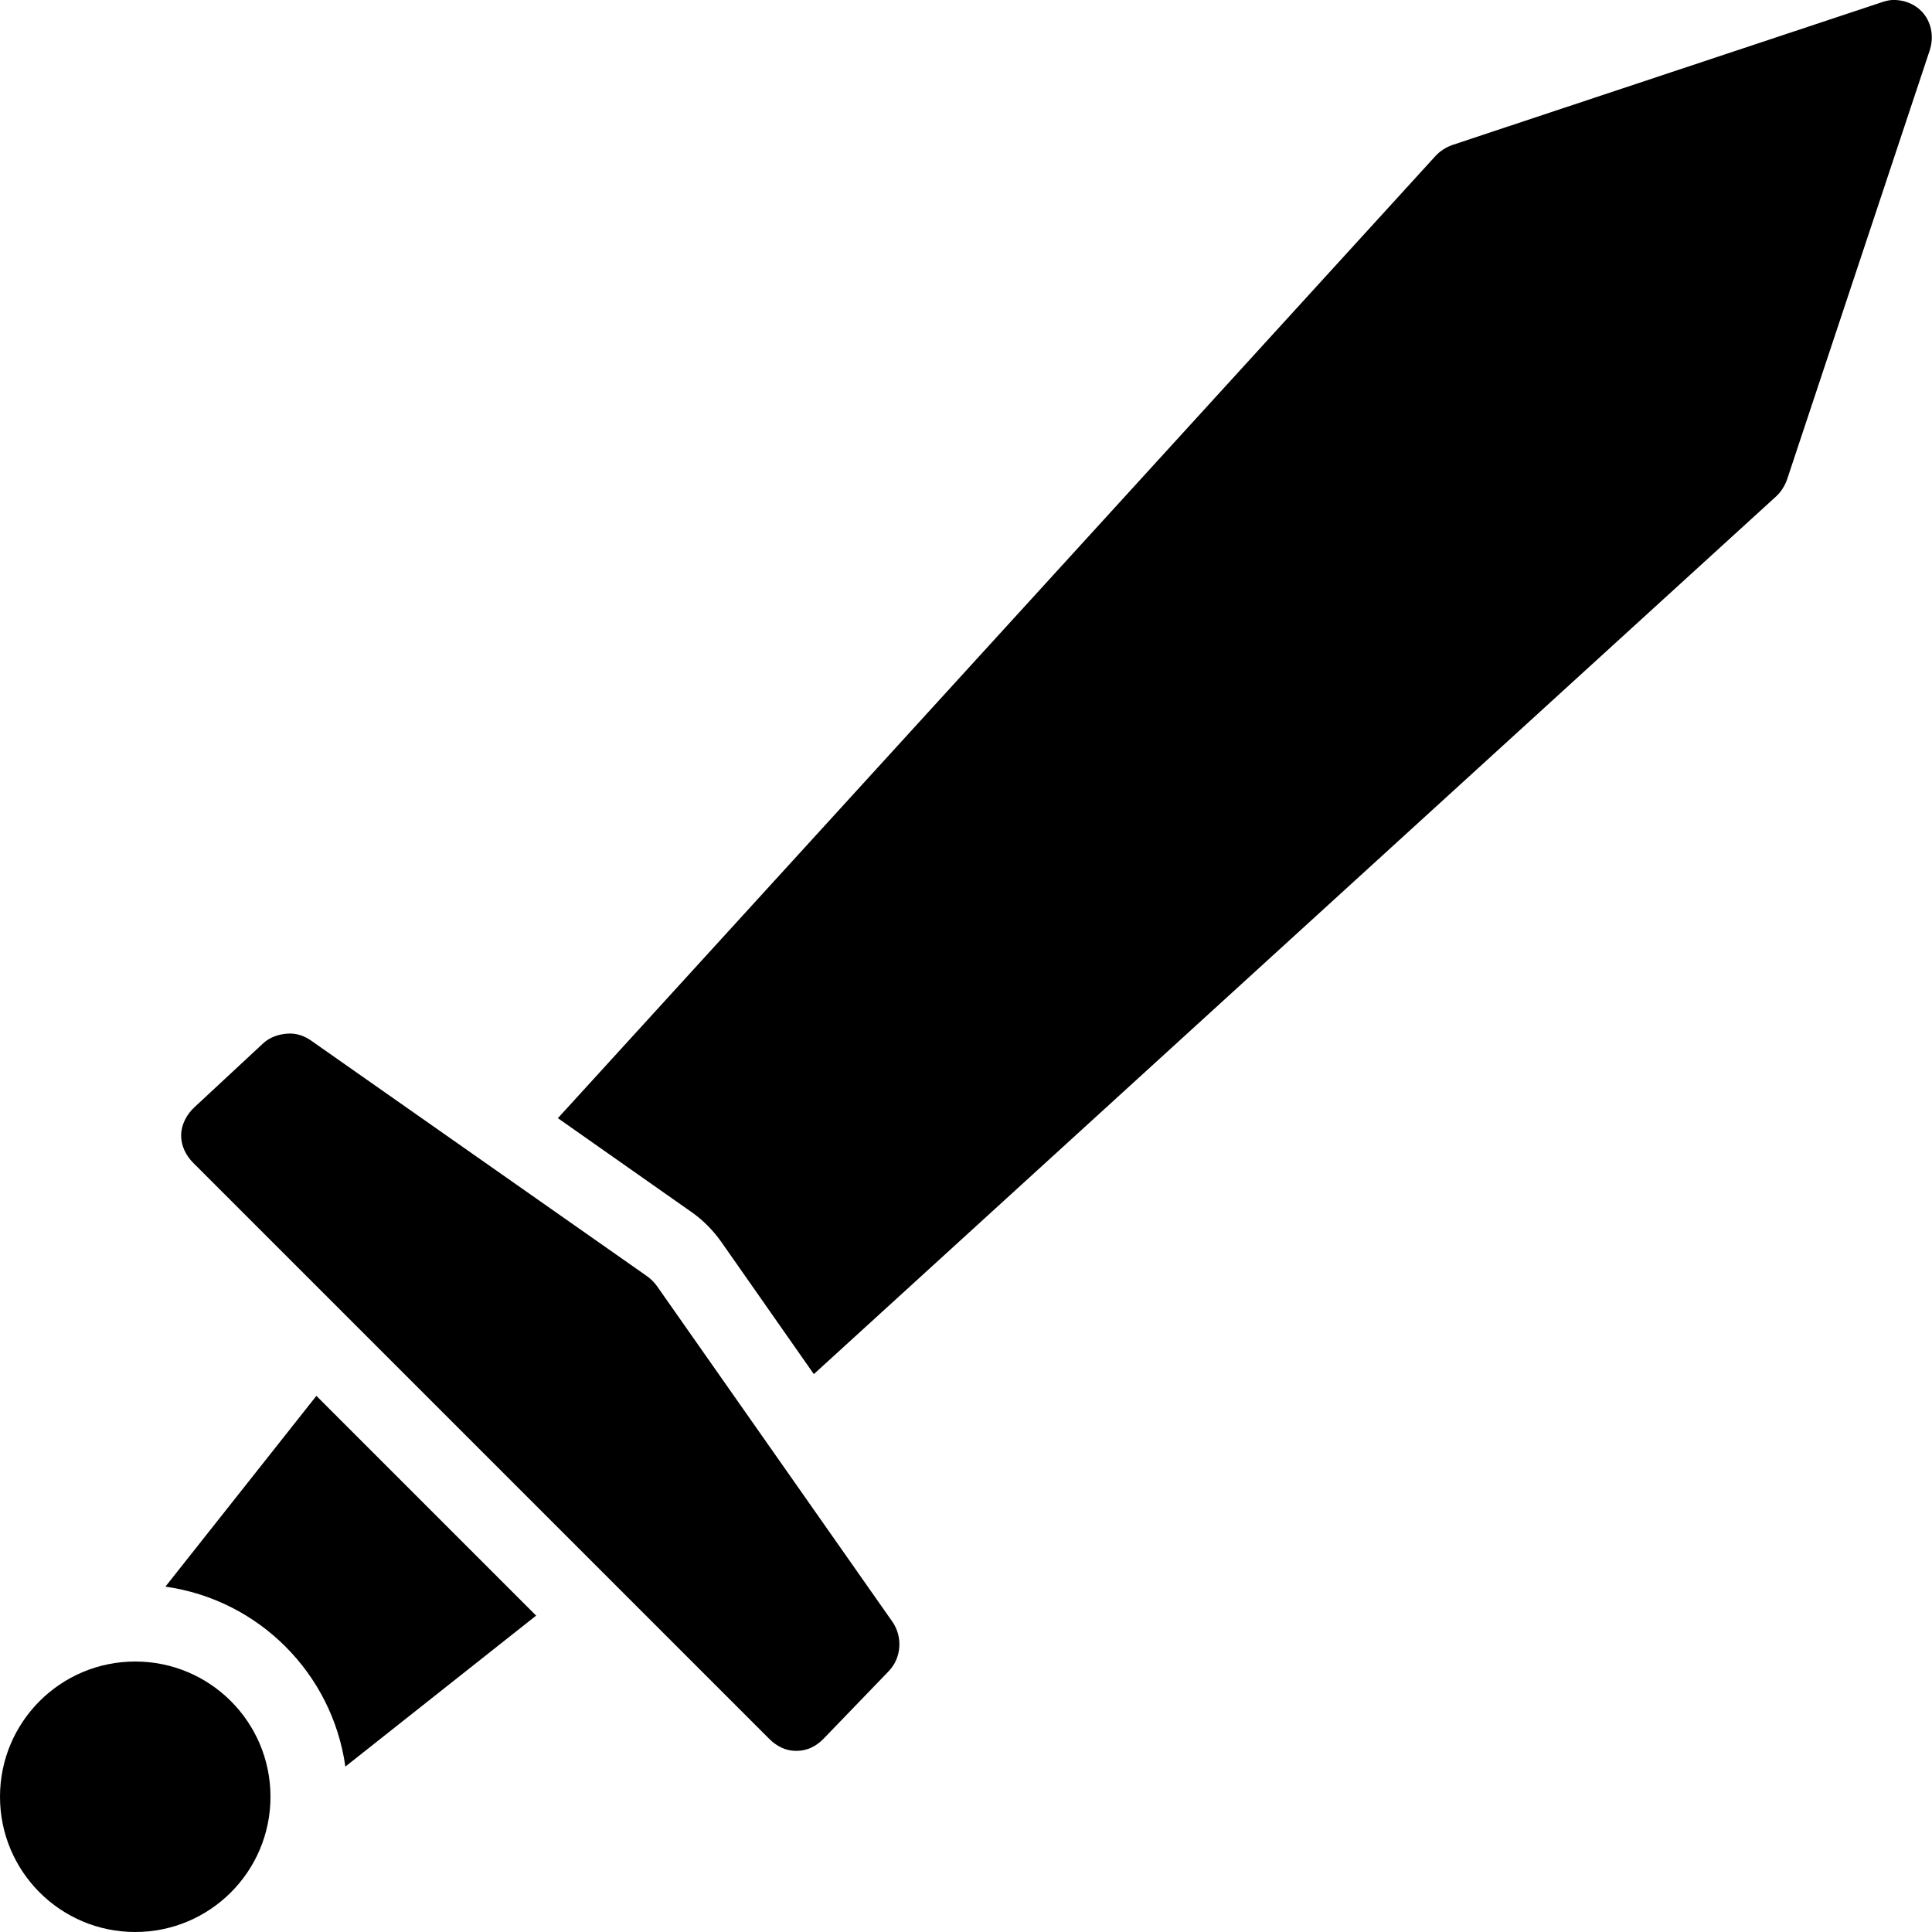
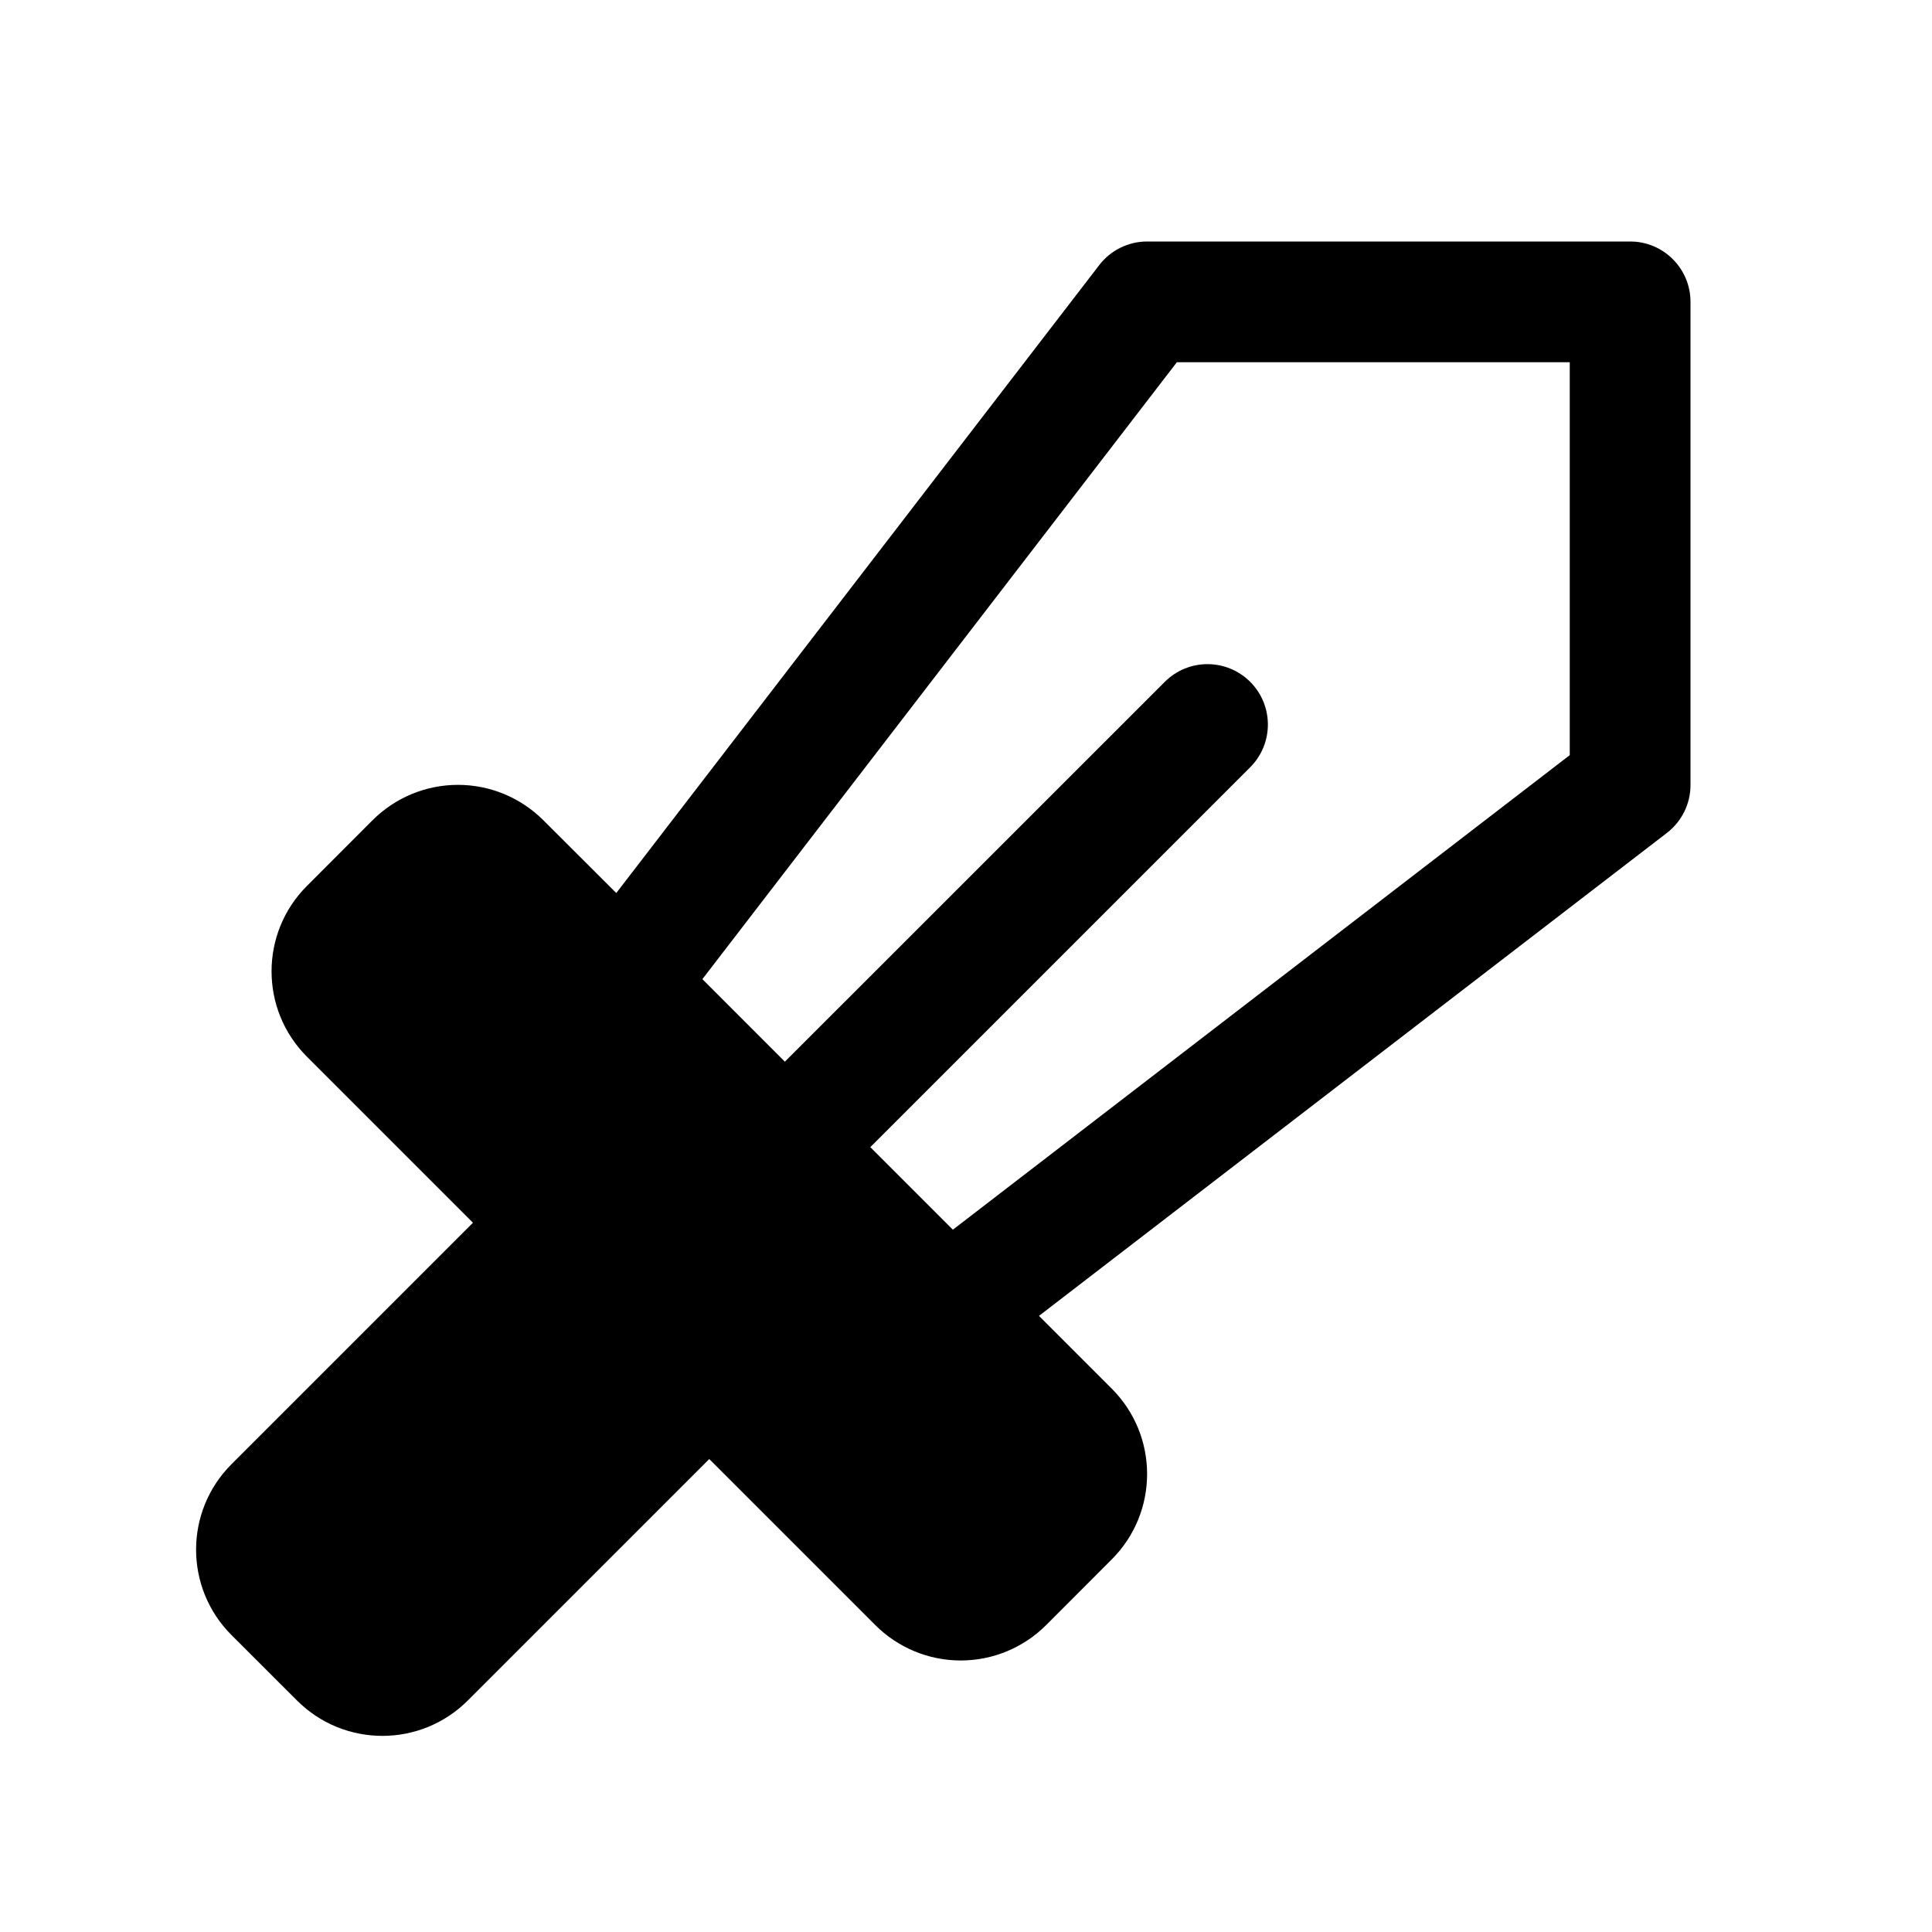
- <svg xmlns="http://www.w3.org/2000/svg" viewBox="0 0 50 50">
-   <path d="M 48.969 0 C 48.879 0.004 48.777 0.031 48.688 0.062 L 37.594 3.75 C 37.434 3.805 37.27 3.906 37.156 4.031 L 14.438 28.938 L 17.906 31.375 C 18.191 31.574 18.449 31.836 18.656 32.125 L 21.062 35.562 L 45.969 12.844 C 46.094 12.73 46.195 12.566 46.25 12.406 L 49.938 1.312 C 50.059 0.953 49.988 0.551 49.719 0.281 C 49.52 0.082 49.242 -0.012 48.969 0 Z M 7.438 26.75 C 7.215 26.766 6.984 26.84 6.812 27 L 5.031 28.656 C 4.832 28.84 4.691 29.105 4.688 29.375 C 4.684 29.648 4.809 29.902 5 30.094 L 19.906 45 C 20.094 45.188 20.328 45.312 20.594 45.312 C 20.598 45.312 20.621 45.312 20.625 45.312 C 20.895 45.309 21.125 45.191 21.312 45 L 23 43.25 C 23.332 42.906 23.367 42.359 23.094 41.969 L 17 33.281 C 16.934 33.188 16.844 33.098 16.75 33.031 L 8.062 26.938 C 7.871 26.801 7.66 26.734 7.438 26.75 Z M 8.188 36.125 L 4.281 41.062 C 6.695 41.402 8.598 43.305 8.938 45.719 L 13.875 41.812 Z M 3.5 43 C 1.566 43 0 44.566 0 46.5 C 0 48.434 1.566 50 3.5 50 C 5.434 50 7 48.434 7 46.5 C 7 44.566 5.434 43 3.5 43 Z" />
+ <svg xmlns="http://www.w3.org/2000/svg" viewBox="0 0 256 256" fill="currentColor">
+   <path d="M216,32H152a8,8,0,0,0-6.34,3.12l-64,83.21L72,108.69a16,16,0,0,0-22.64,0l-8.69,8.7a16,16,0,0,0,0,22.63l22,22-32,32a16,16,0,0,0,0,22.63l8.69,8.68a16,16,0,0,0,22.62,0l32-32,22,22a16,16,0,0,0,22.64,0l8.69-8.7a16,16,0,0,0,0-22.63l-9.64-9.64,83.21-64A8,8,0,0,0,224,104V40A8,8,0,0,0,216,32Zm-8,68.06-81.74,62.88L115.32,152l50.34-50.34a8,8,0,0,0-11.32-11.31L104,140.68,93.07,129.74,155.94,48H208Z" />
</svg>
